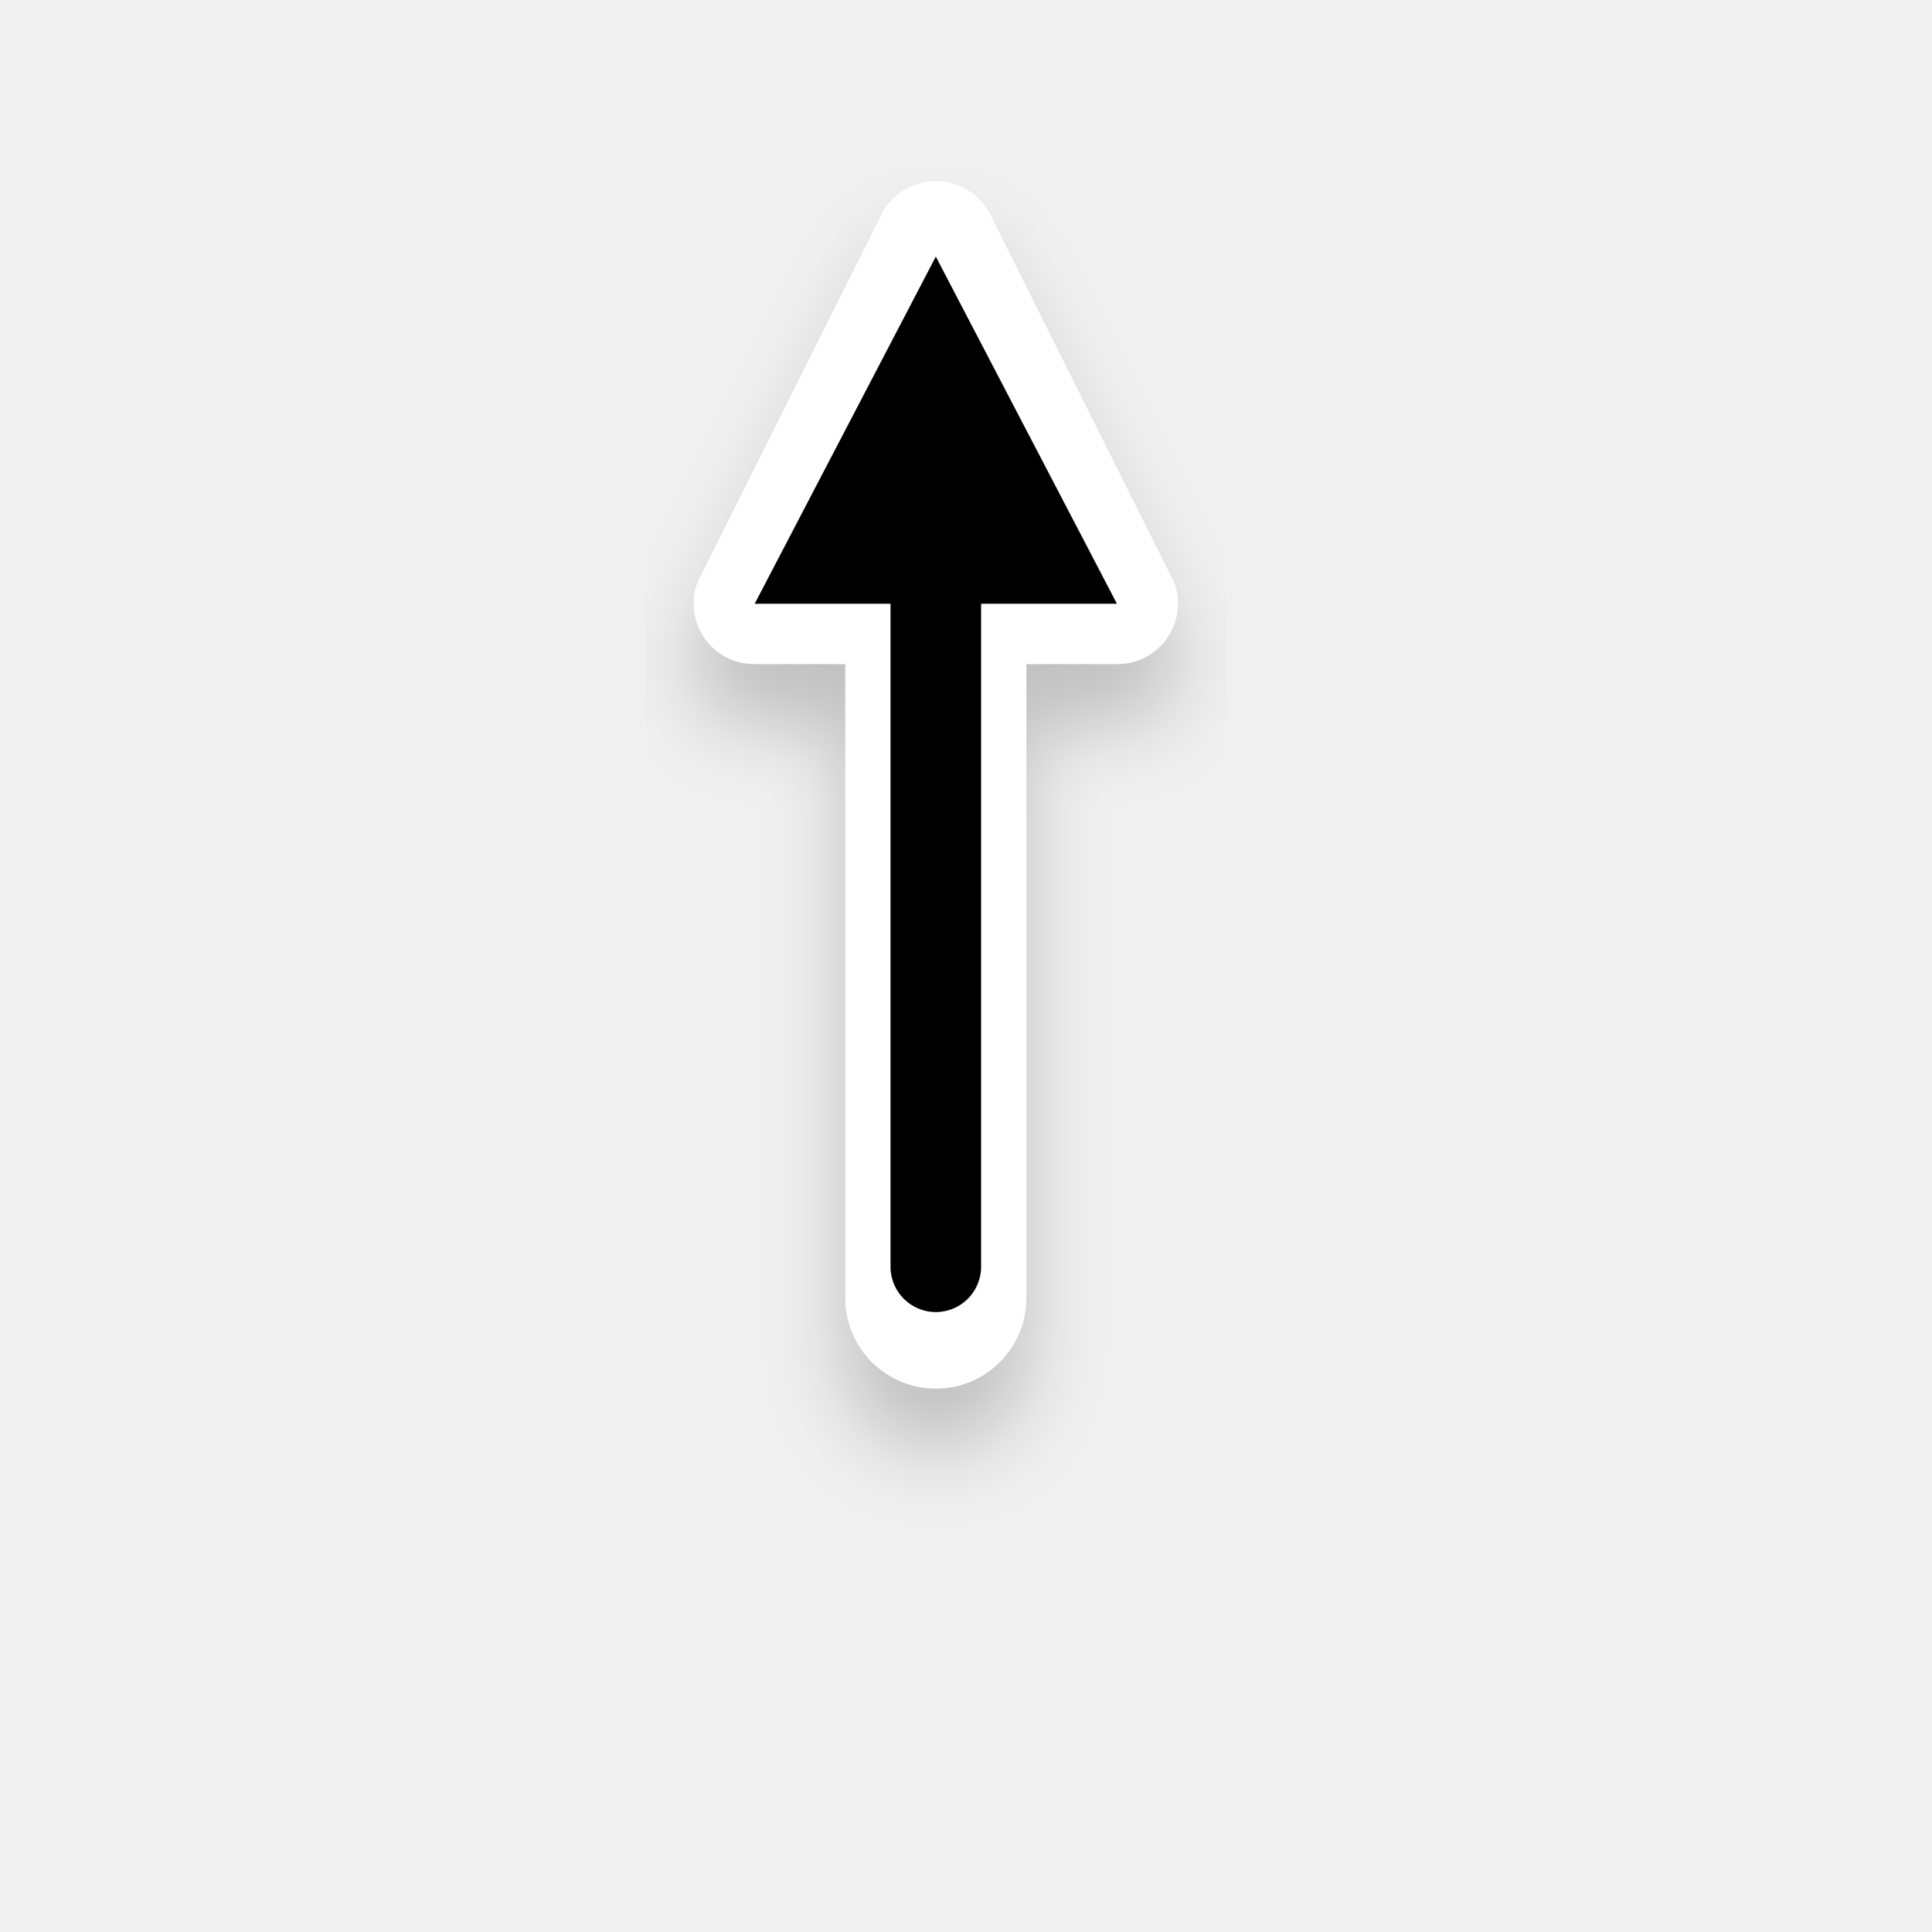
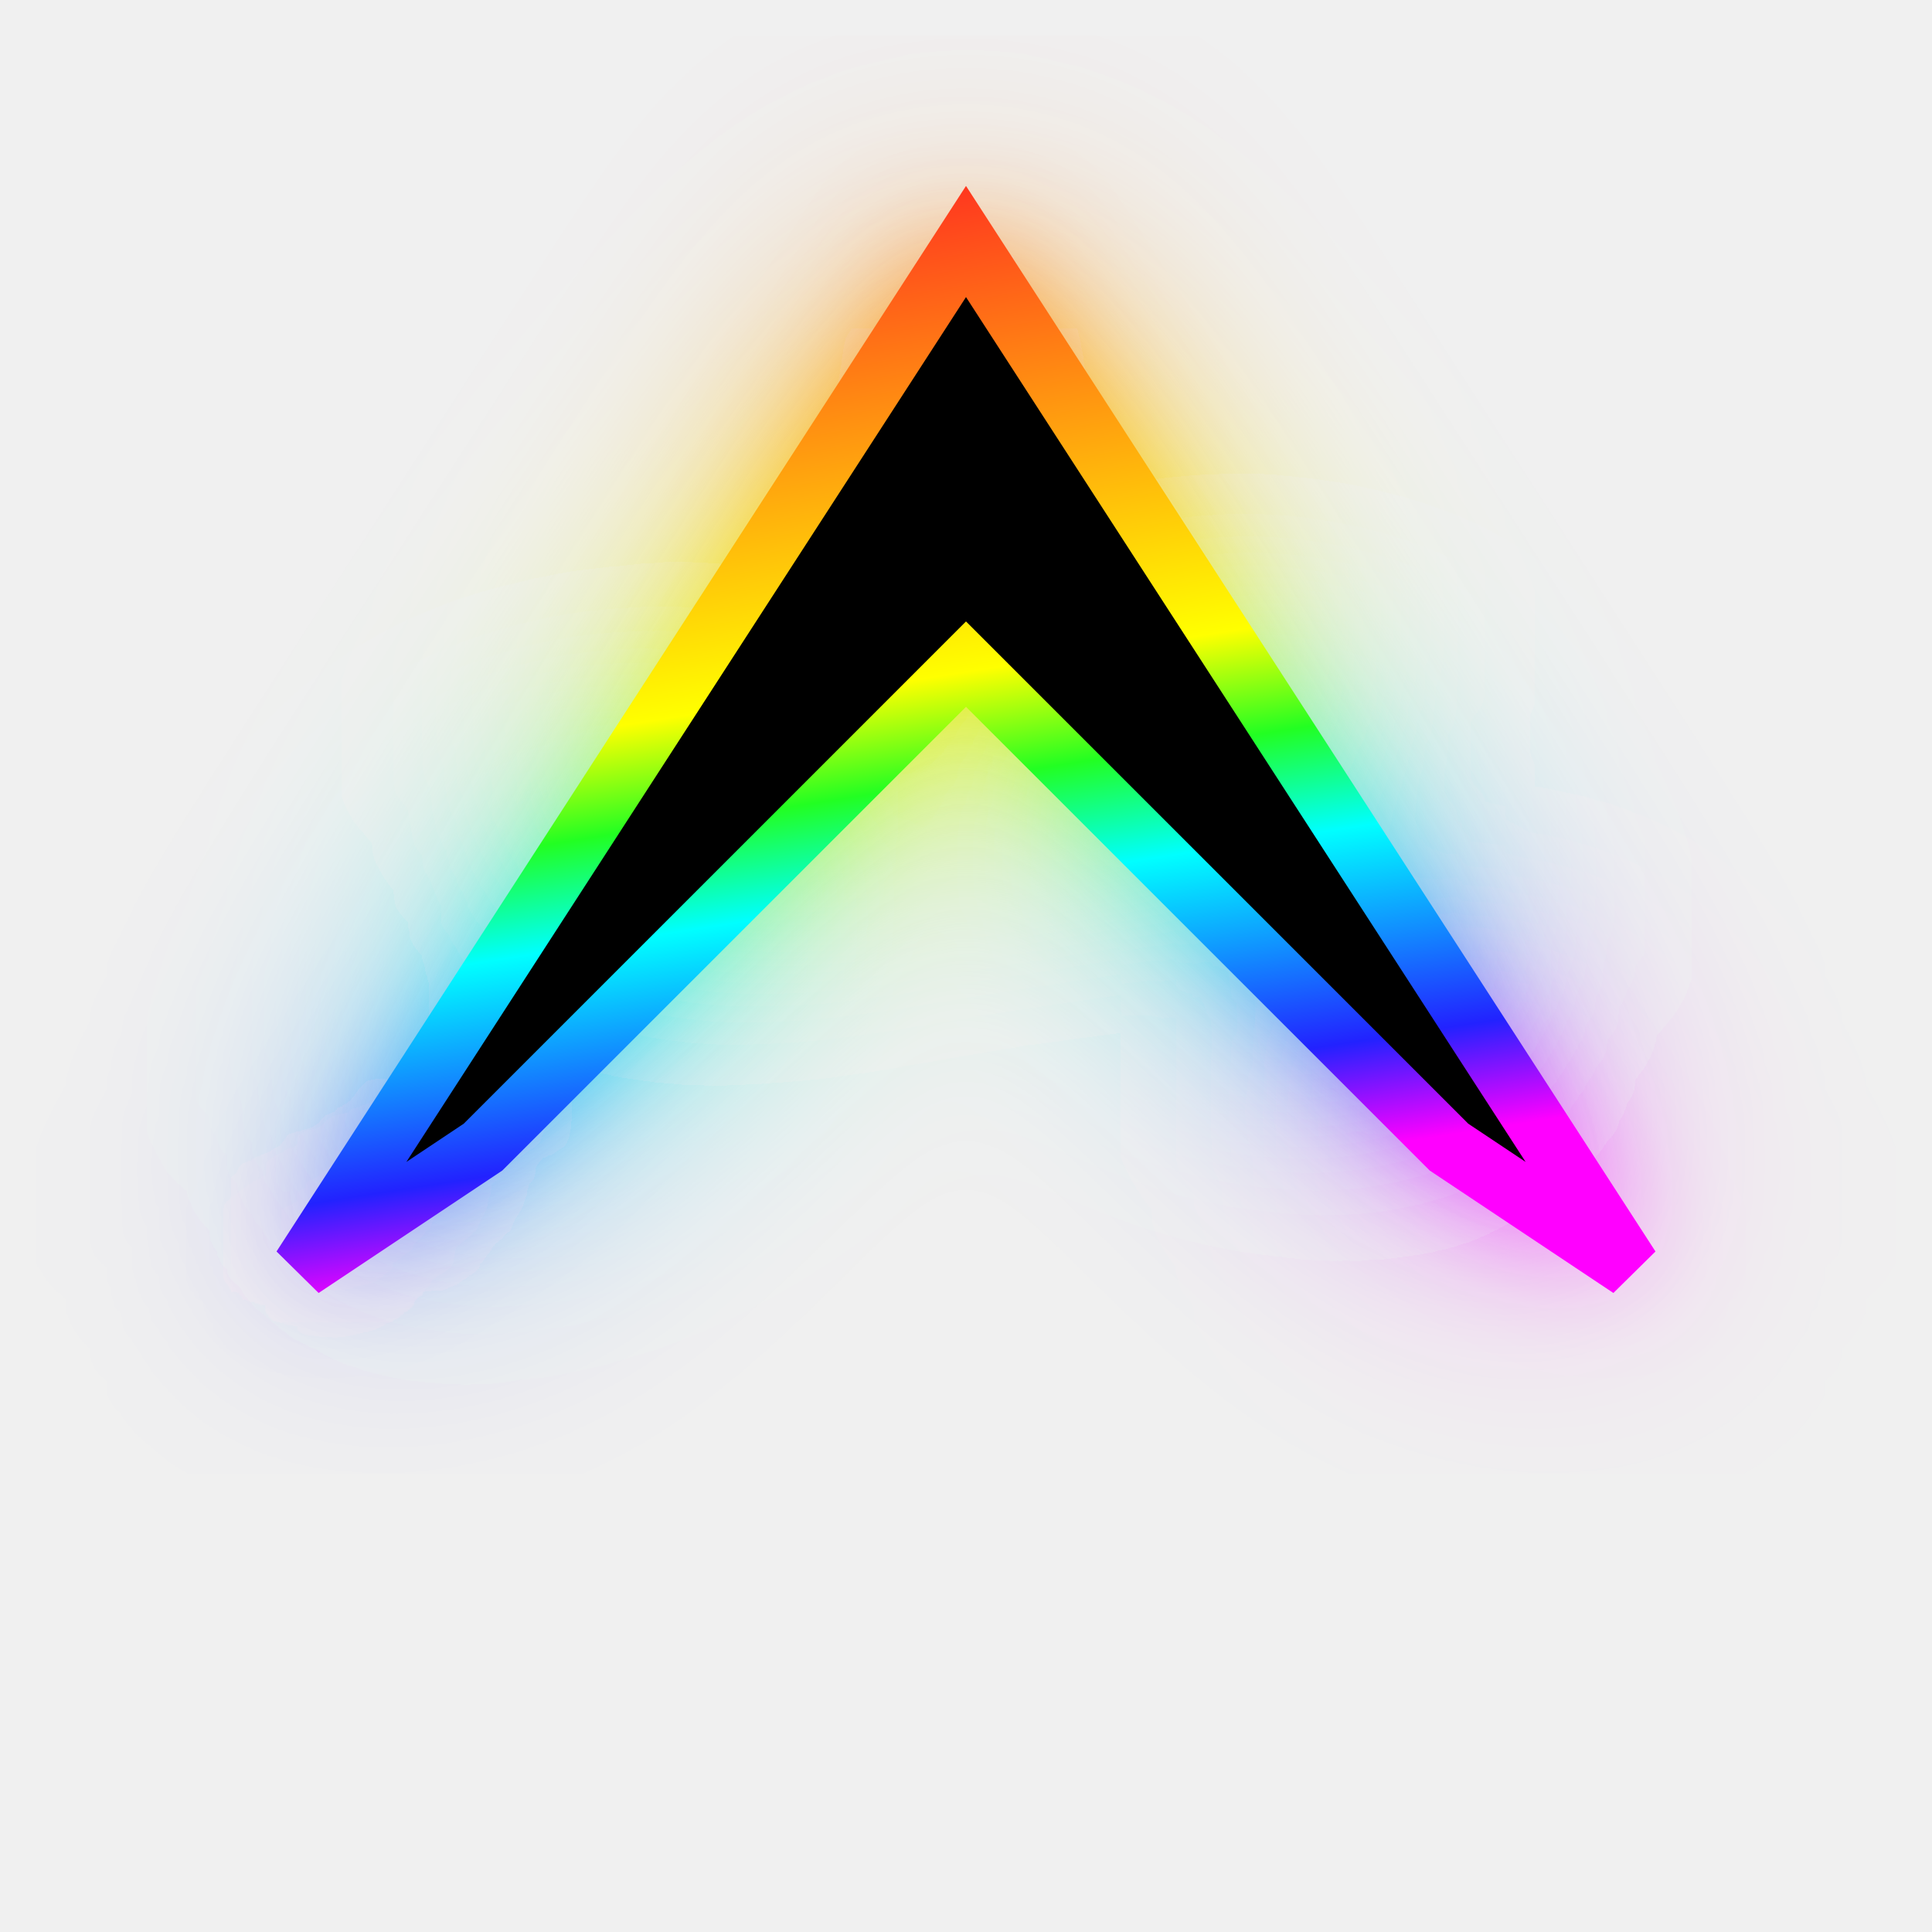
- <svg xmlns="http://www.w3.org/2000/svg" id="svg11024" height="32" width="32">
-   <filter id="filter7078" color-interpolation-filters="sRGB">
-     <feGaussianBlur id="feGaussianBlur7080" stdDeviation=".657" />
-   </filter>
-   <path id="path44021-5" d="m15.5 4c-.373 0-.746.22-.906.563l-3.028 6.054a.85.85 0 0 0 -.076.383 1 1 0 0 0 1 1h1.51v10.5a1.5 1.5 0 0 0 3 0v-10.5h1.51a1 1 0 0 0 1-1 .85.85 0 0 0 -.076-.383l-3.028-6.055a1.01 1.01 0 0 0 -.906-.562" filter="url(#filter7078)" opacity=".2" />
-   <path id="path24882-3" d="m15.5 3c-.373 0-.746.22-.906.563l-3.028 6.054a.85.85 0 0 0 -.076.383 1 1 0 0 0 1 1h1.51v10.5a1.5 1.5 0 0 0 3 0v-10.5h1.51a1 1 0 0 0 1-1 .85.85 0 0 0 -.076-.383l-3.028-6.055a1.01 1.01 0 0 0 -.906-.562" fill="#fff" />
-   <path id="path24884-5" d="m15.5 4.25-3 5.75h2.25v11a.75.75 0 1 0 1.5-.037v-10.963h2.25z" />
-   <path id="hotspot" d="m4.5-16.5h1v1h-1z" display="none" fill="#333" stroke-width="1.076" transform="rotate(90)" />
+ <svg xmlns="http://www.w3.org/2000/svg" width="32" height="32" viewBox="0 0 32 32">
+   <defs>
+     <linearGradient id="gradient" x1="0" y1="0" x2="0.2" y2="1">
+       <stop offset="0%" stop-color="#f22" />
+       <stop offset="50%" stop-color="#ff0" />
+       <stop offset="60%" stop-color="#2f2" />
+       <stop offset="70%" stop-color="#0ff" />
+       <stop offset="90%" stop-color="#22f" />
+       <stop offset="100%" stop-color="#f0f" />
+     </linearGradient>
+     <filter id="glow" x="-20%" y="-20%" width="140%" height="140%">
+       <feGaussianBlur stdDeviation="1" result="blur1" />
+       <feGaussianBlur stdDeviation="2" result="blur2" />
+       <feMerge>
+         <feMergeNode in="blur1" />
+         <feMergeNode in="blur2" />
+         <feMergeNode in="SourceGraphic" />
+       </feMerge>
+     </filter>
+   </defs>
+   <path d="M16 4 l-11 17 l3 -2 l8 -8 l8 8 l3 2 z" fill="url(#gradient)" stroke="none" style="filter: url(#glow)" />
+   <path d="M16 4 l-11 17 l3 -2 l8 -8 l8 8 l3 2 z" fill="#000" stroke="url(#gradient)" stroke-width="1" />
</svg>
